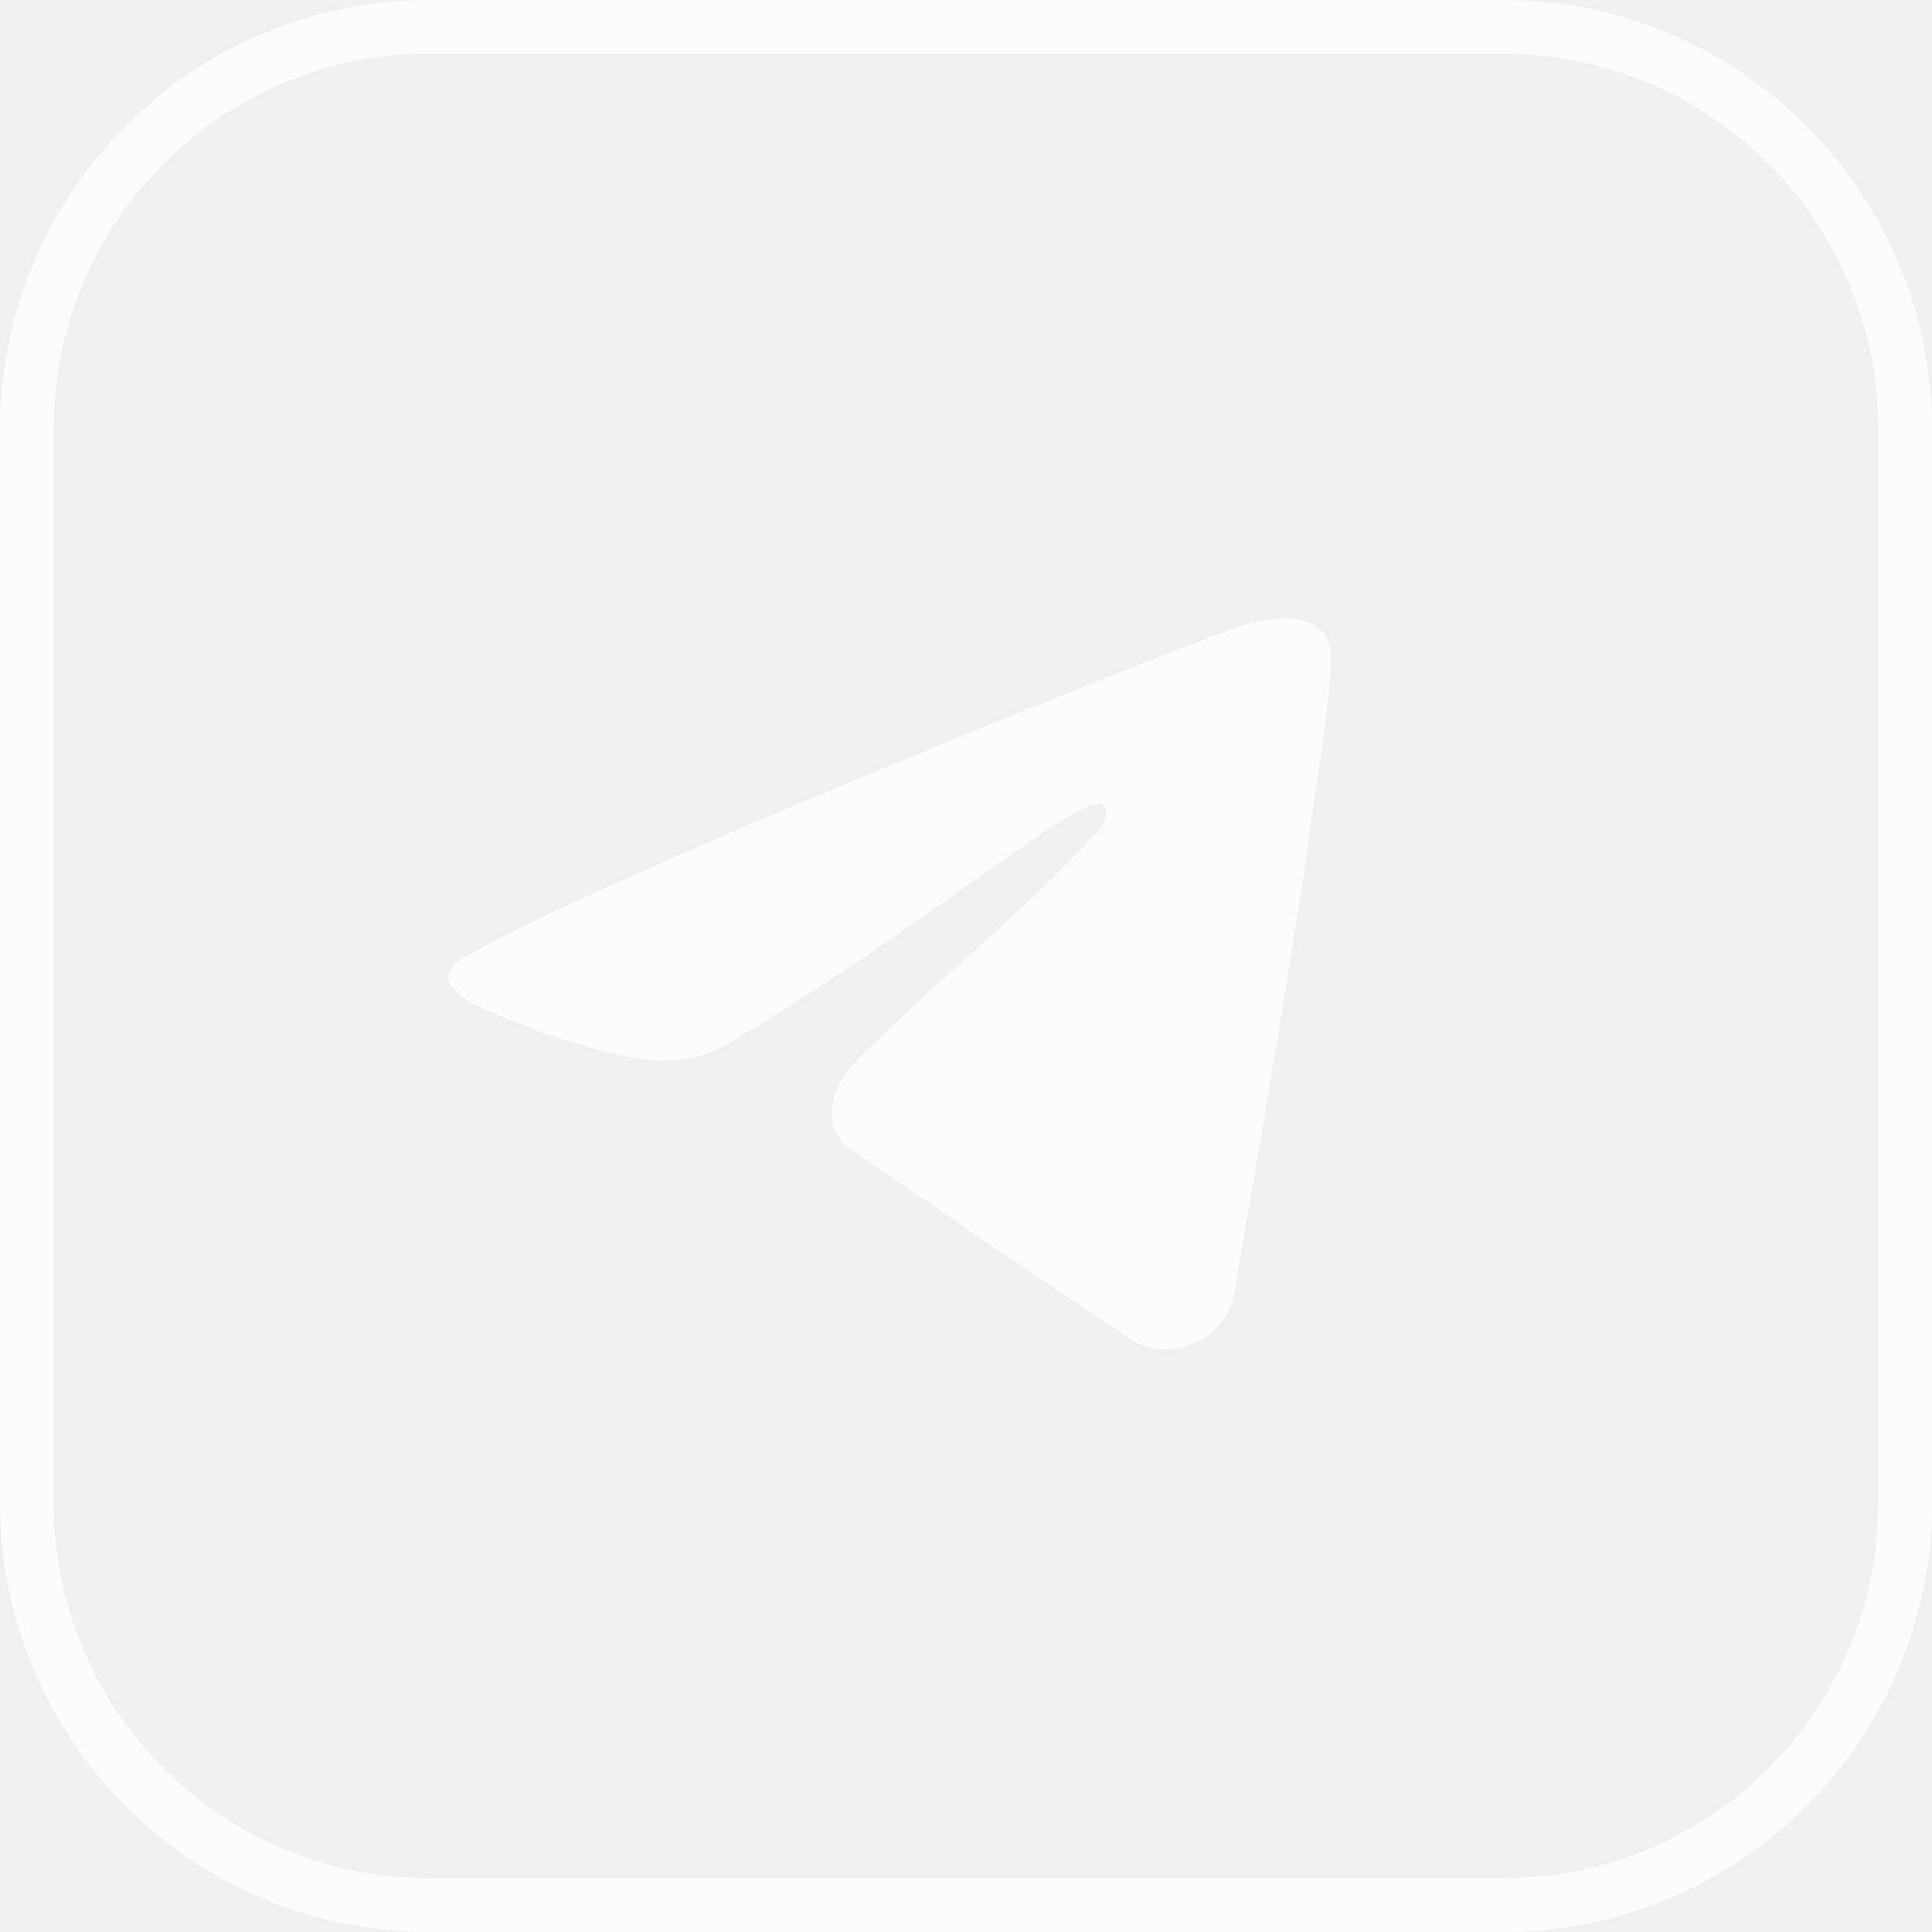
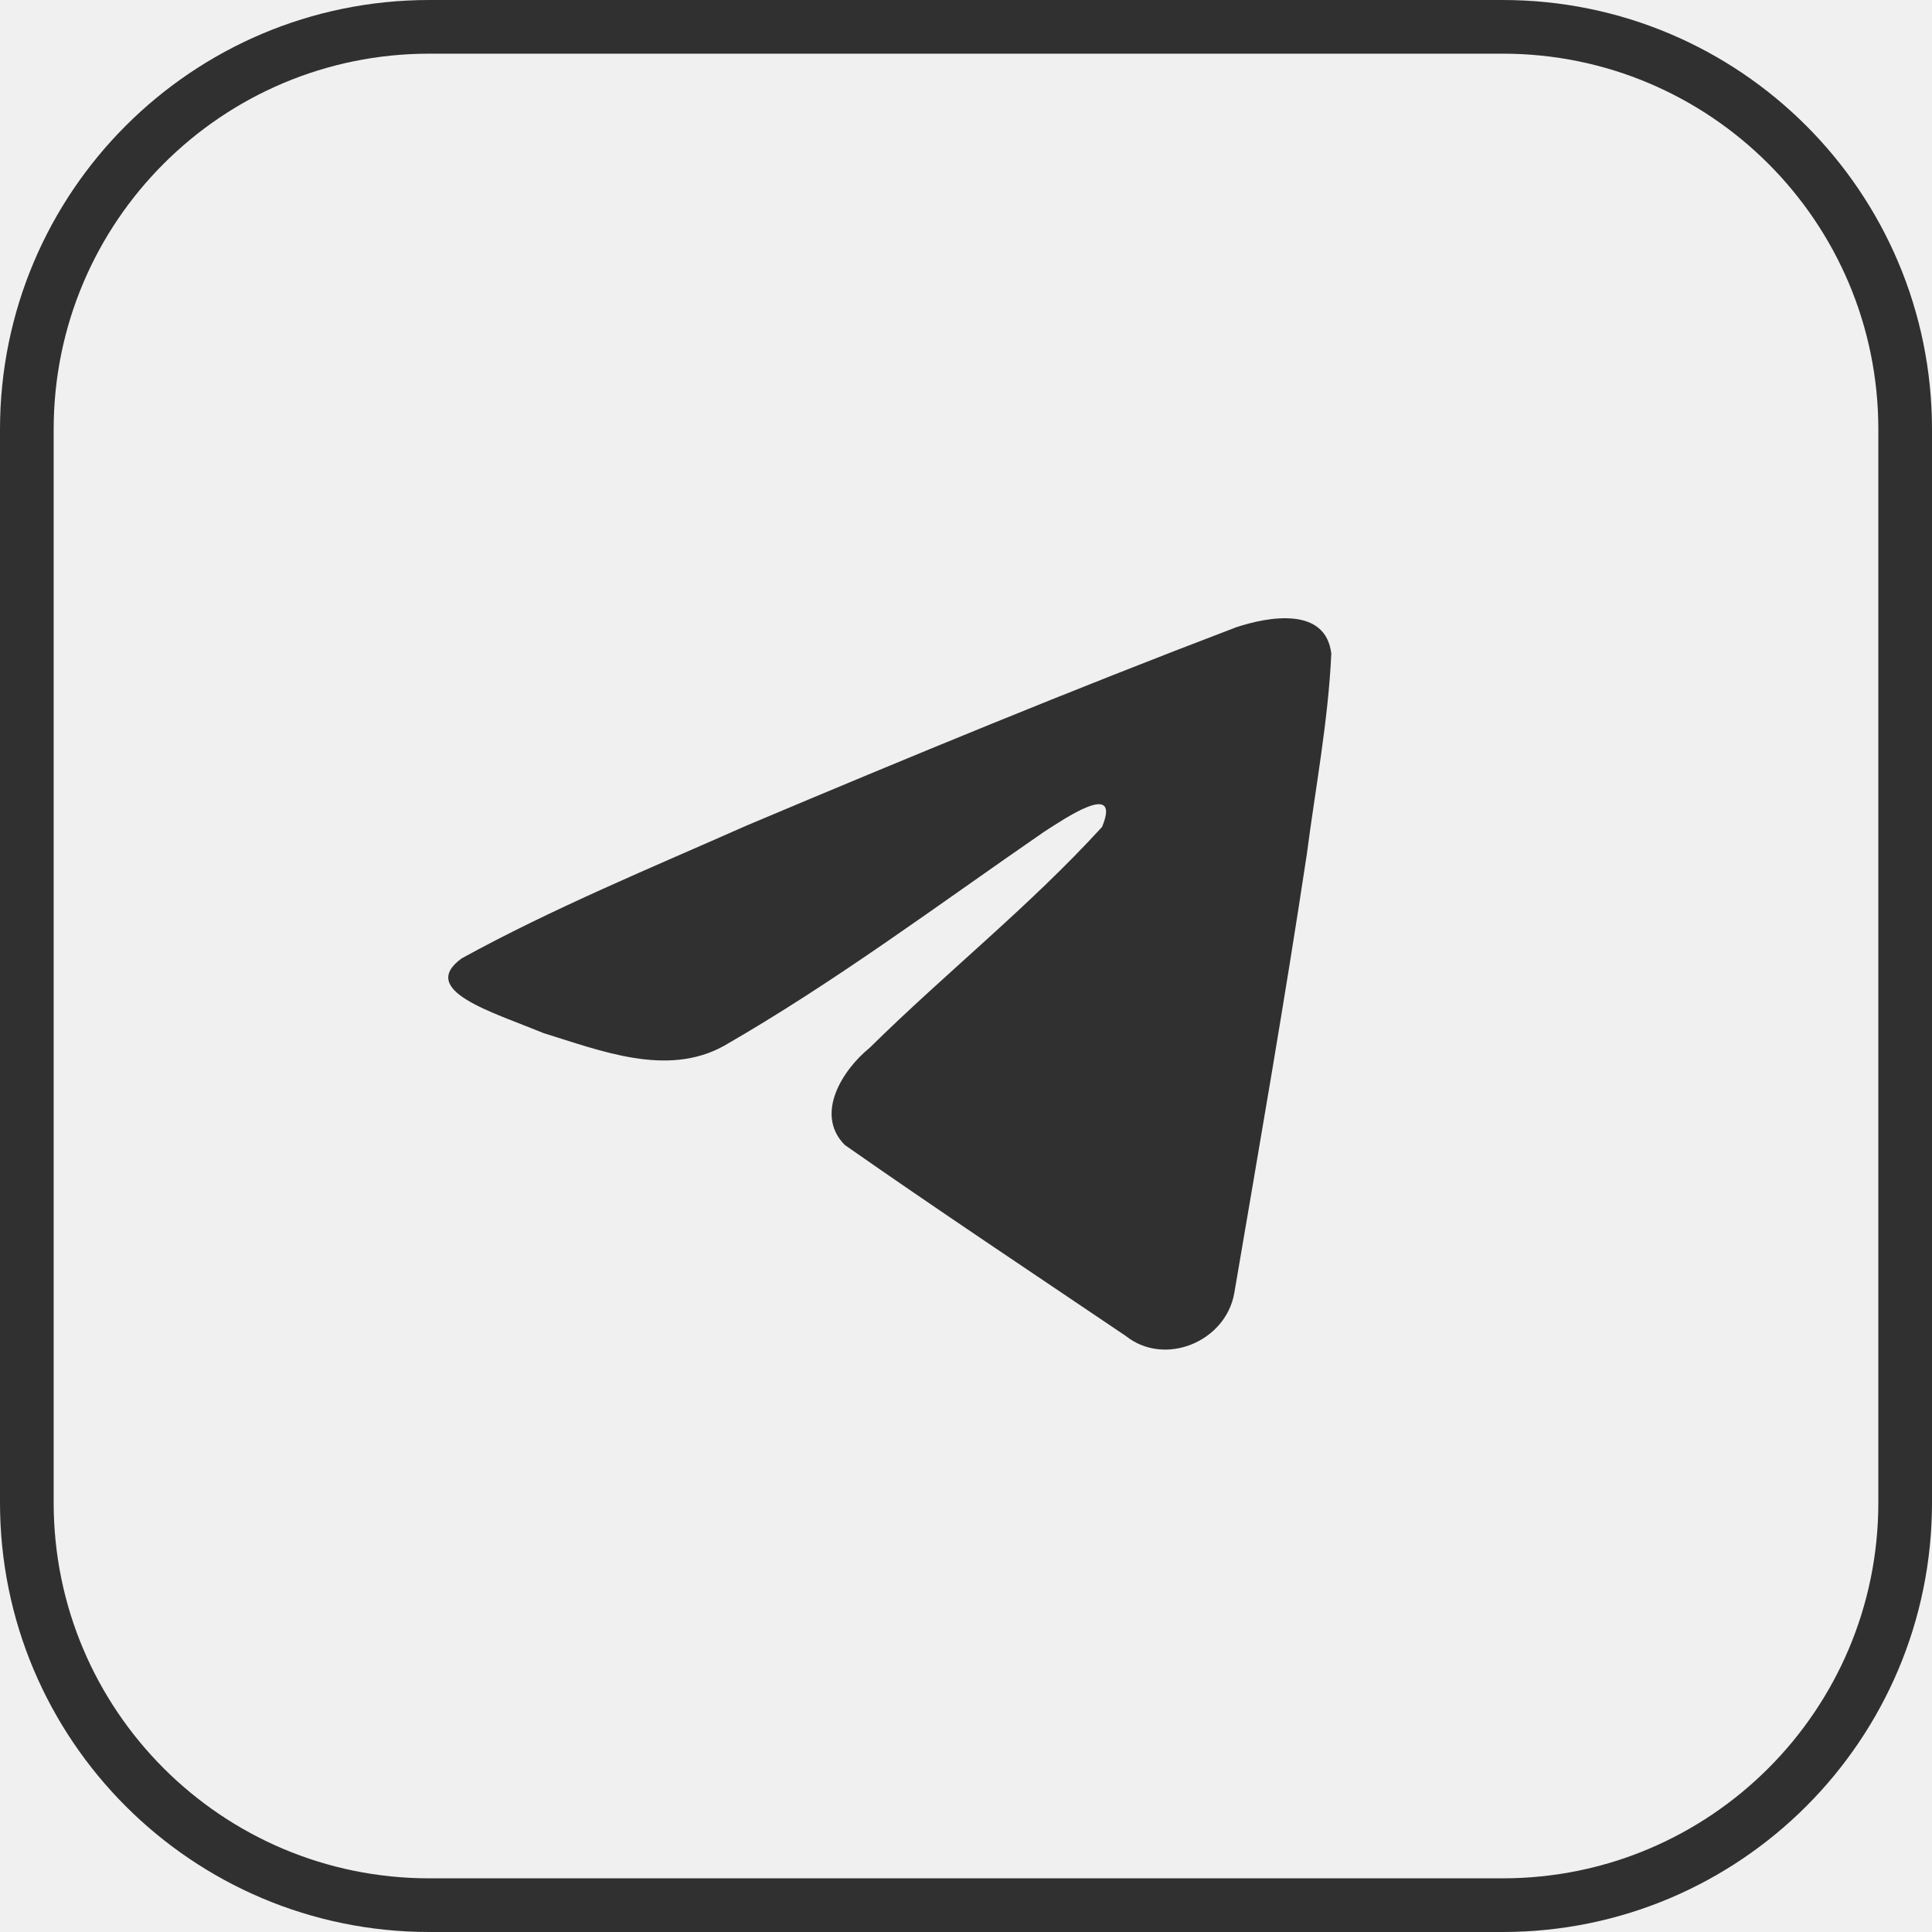
<svg xmlns="http://www.w3.org/2000/svg" width="36" height="36" viewBox="0 0 36 36" fill="none">
-   <rect x="0.5" y="0.5" width="35" height="35" rx="7.5" stroke="white" stroke-opacity="0.8" />
-   <path d="M8.601 17.859C10.284 16.932 12.164 16.158 13.919 15.38C16.94 14.106 19.972 12.854 23.035 11.688C23.631 11.49 24.702 11.296 24.807 12.179C24.75 13.429 24.513 14.672 24.351 15.915C23.939 18.648 23.463 21.371 22.999 24.096C22.839 25.003 21.703 25.473 20.975 24.892C19.227 23.711 17.466 22.542 15.74 21.334C15.175 20.76 15.699 19.935 16.204 19.525C17.644 18.106 19.171 16.901 20.535 15.409C20.903 14.52 19.816 15.269 19.457 15.498C17.486 16.856 15.563 18.297 13.485 19.491C12.424 20.075 11.187 19.576 10.126 19.25C9.175 18.856 7.781 18.459 8.601 17.859L8.601 17.859Z" fill="white" fill-opacity="0.8" />
+   <rect x="0.5" y="0.5" width="35" height="35" rx="7.5" stroke="currentColor" stroke-opacity="0.8" />
+   <path d="M8.601 17.859C10.284 16.932 12.164 16.158 13.919 15.38C16.94 14.106 19.972 12.854 23.035 11.688C23.631 11.49 24.702 11.296 24.807 12.179C24.75 13.429 24.513 14.672 24.351 15.915C23.939 18.648 23.463 21.371 22.999 24.096C22.839 25.003 21.703 25.473 20.975 24.892C19.227 23.711 17.466 22.542 15.74 21.334C15.175 20.76 15.699 19.935 16.204 19.525C17.644 18.106 19.171 16.901 20.535 15.409C20.903 14.52 19.816 15.269 19.457 15.498C17.486 16.856 15.563 18.297 13.485 19.491C12.424 20.075 11.187 19.576 10.126 19.25C9.175 18.856 7.781 18.459 8.601 17.859L8.601 17.859Z" fill="currentColor" fill-opacity="0.8" />
</svg>
